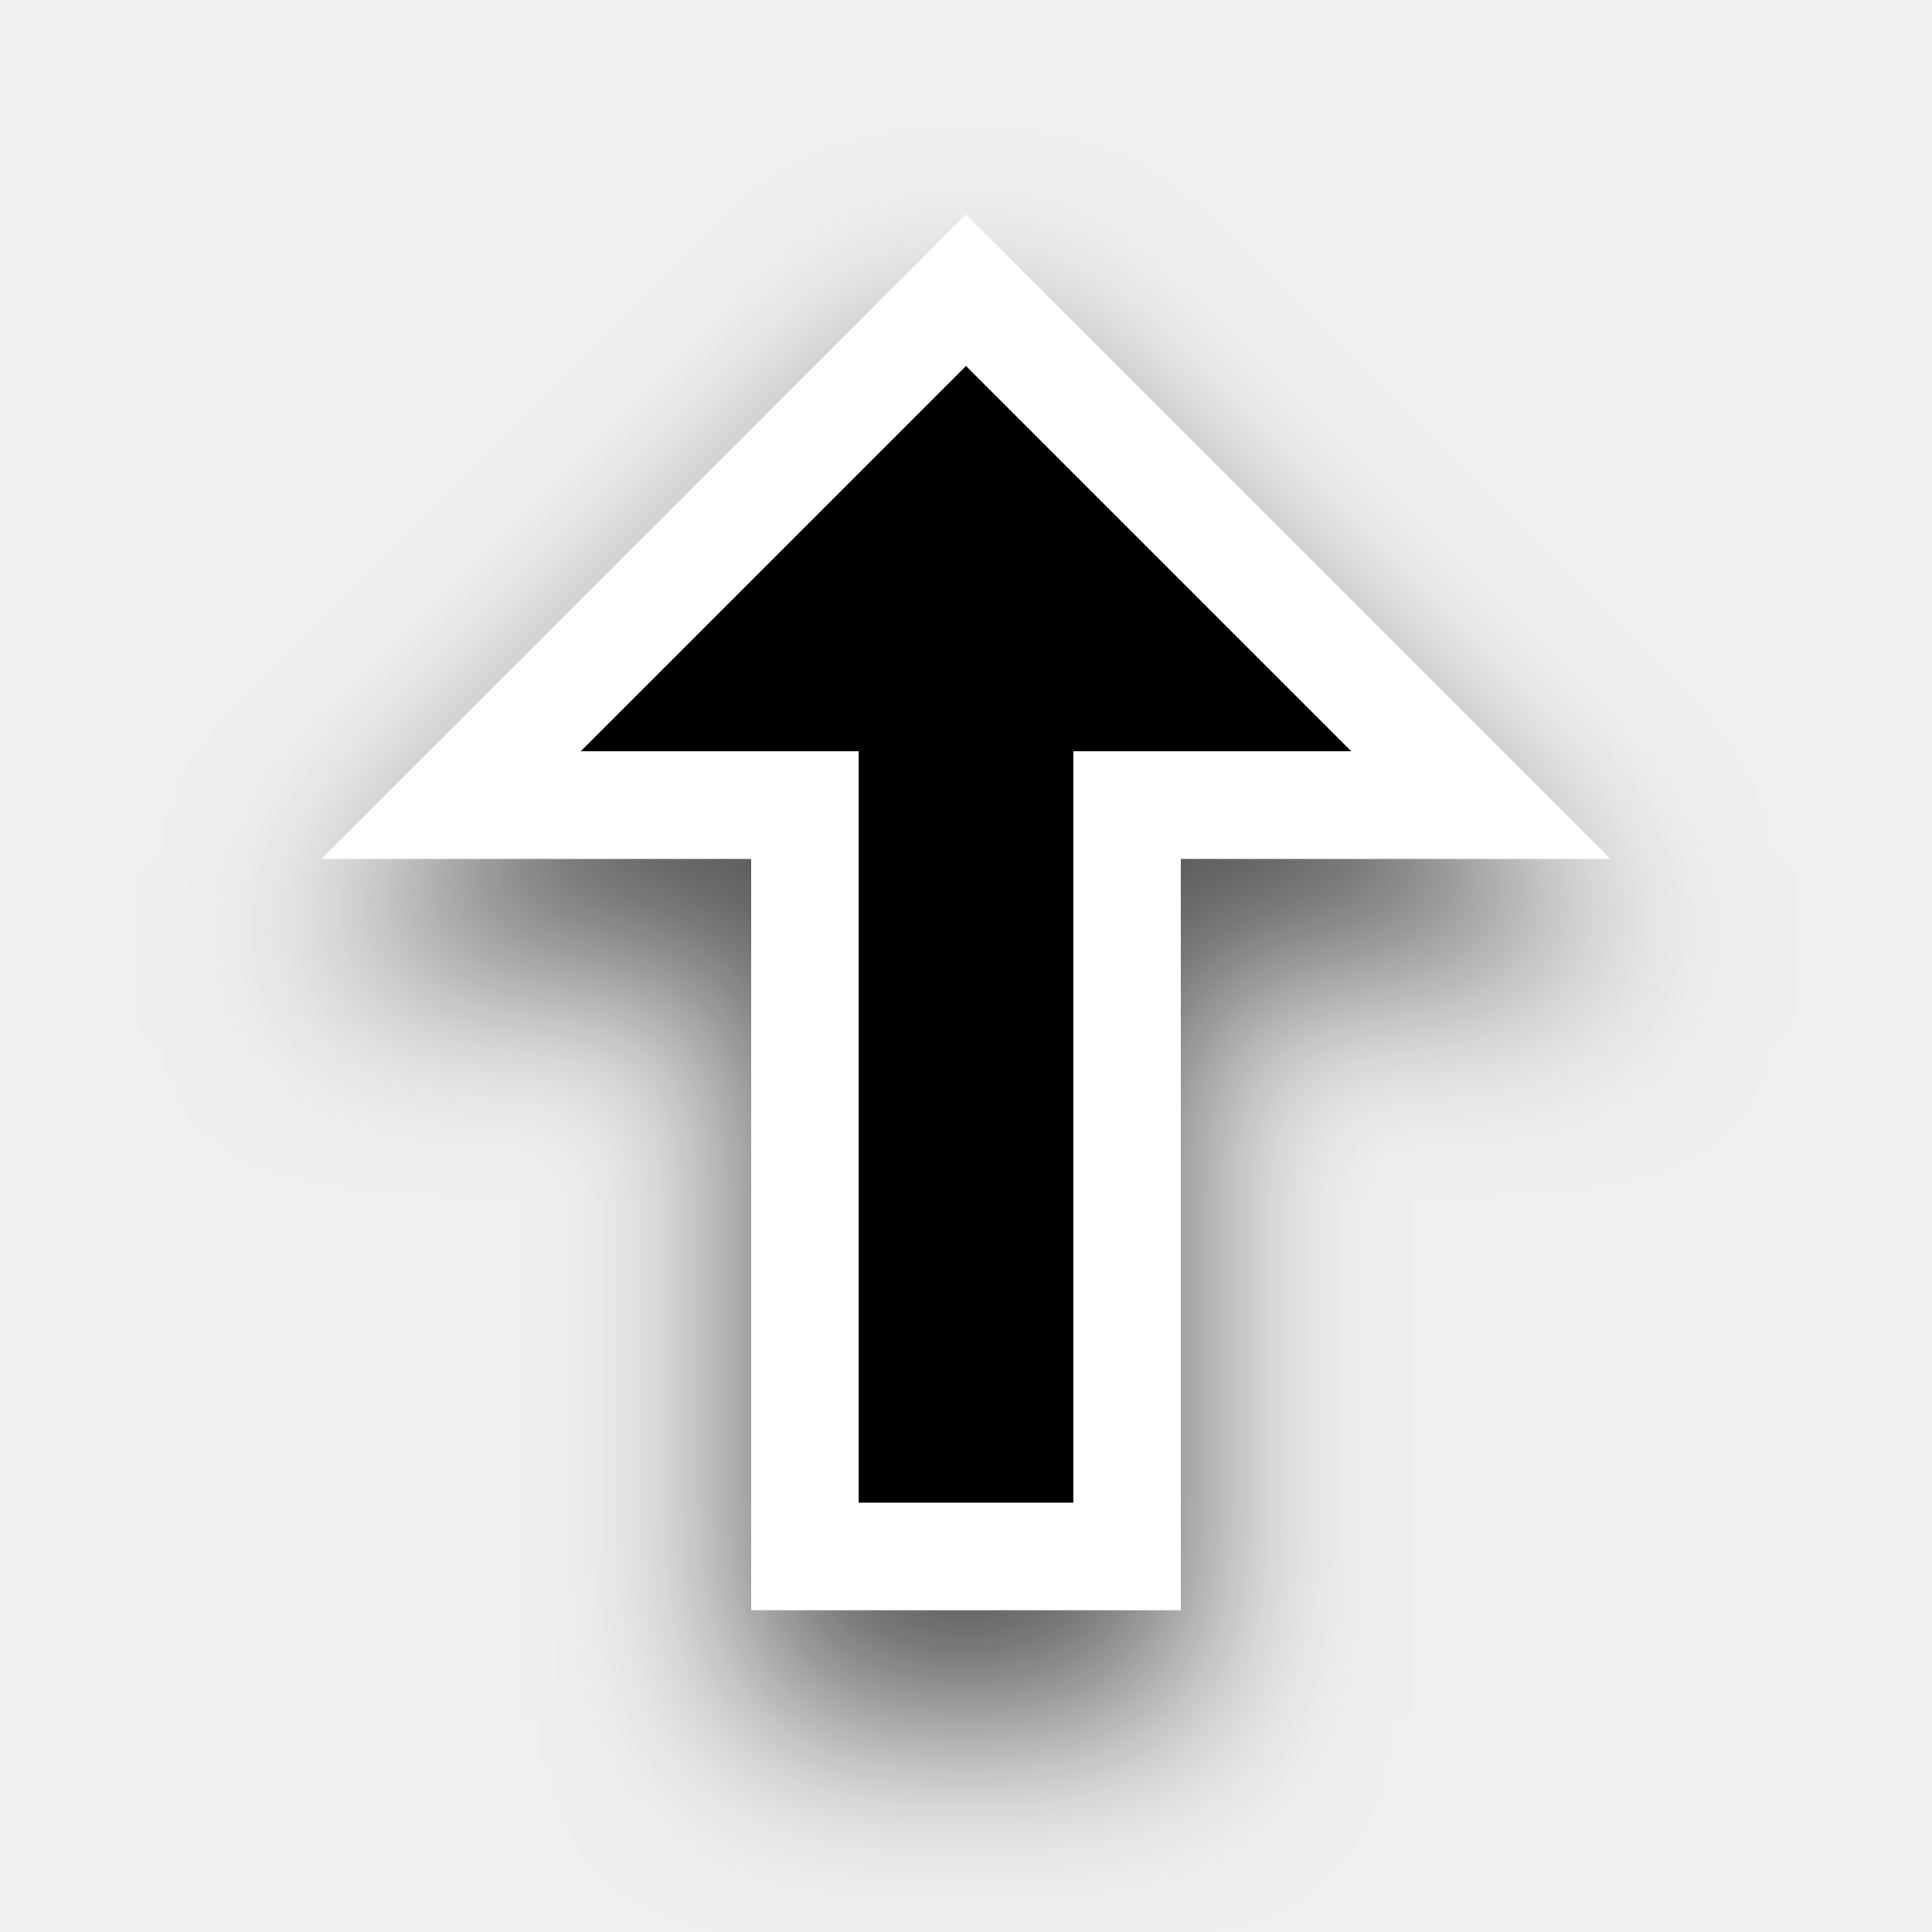
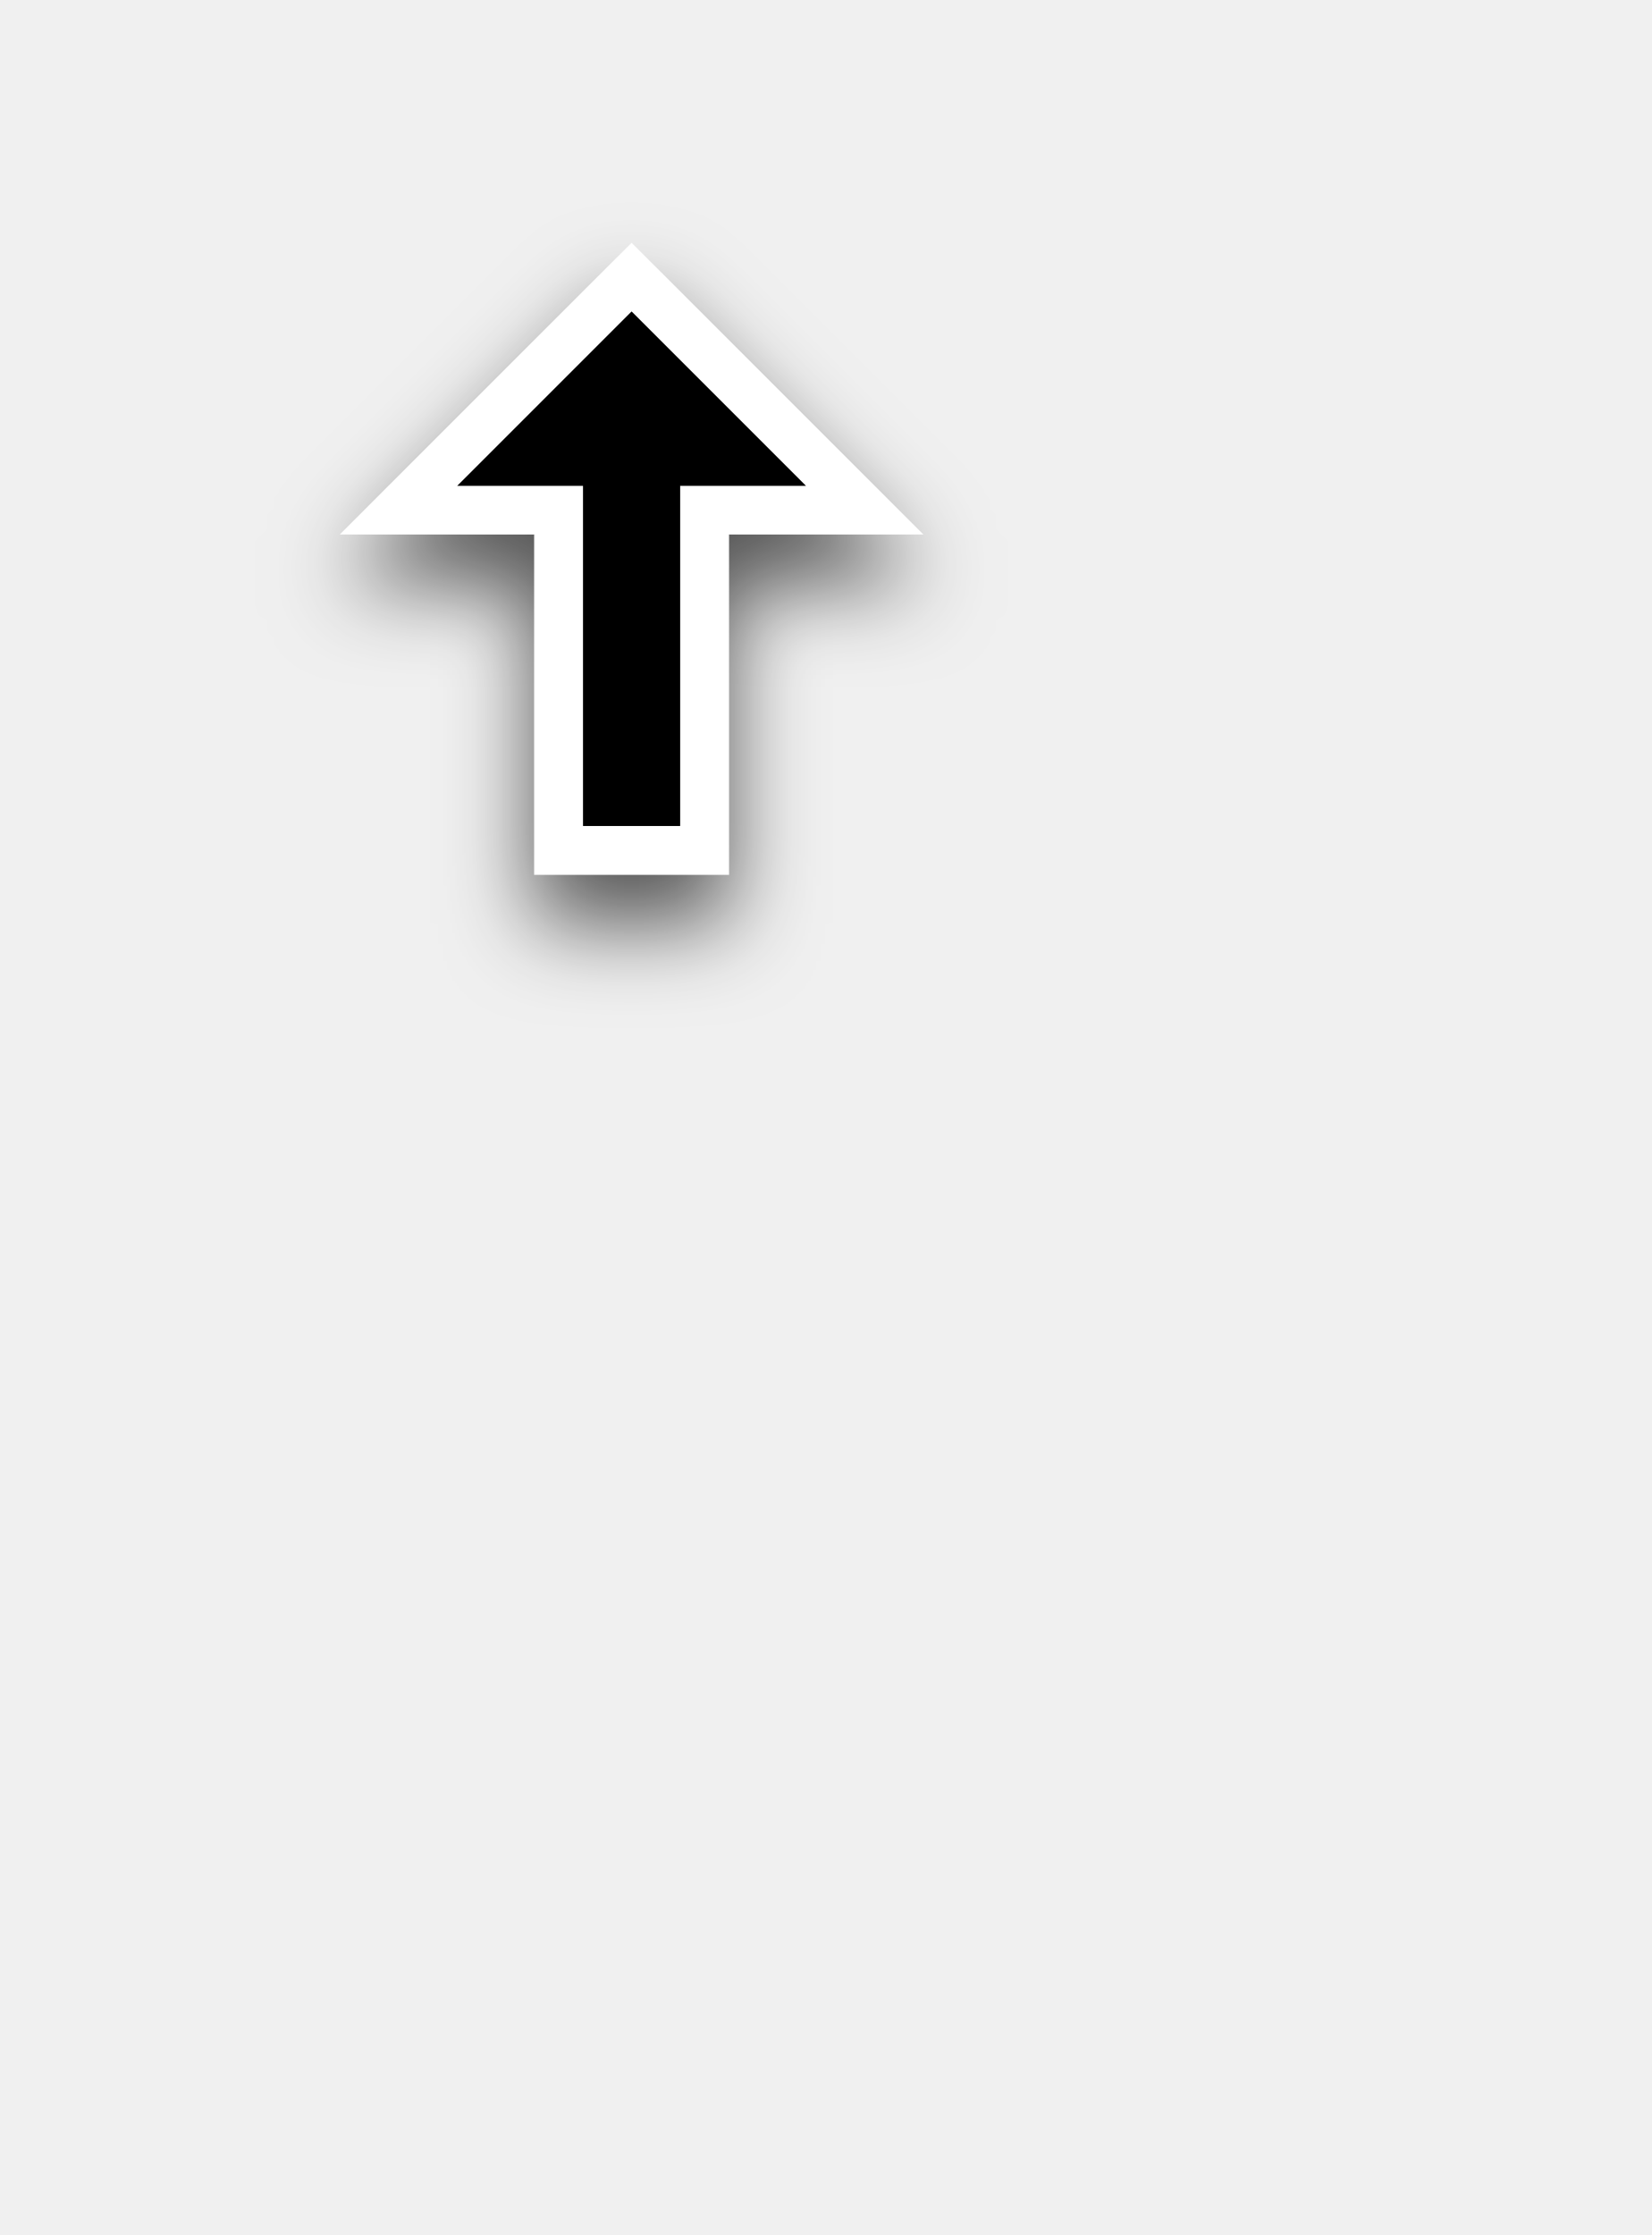
- <svg xmlns="http://www.w3.org/2000/svg" width="18" height="18" viewBox="0 0 18 18">
-   <defs>
-     <filter x="-26.7%" y="-16.9%" width="153.3%" height="149.2%" filterUnits="objectBoundingBox" id="a">
-       <feOffset dy="1" in="SourceAlpha" result="shadowOffsetOuter1" />
-       <feGaussianBlur stdDeviation=".9" in="shadowOffsetOuter1" result="shadowBlurOuter1" />
-       <feColorMatrix values="0 0 0 0 0 0 0 0 0 0 0 0 0 0 0 0 0 0 0.65 0" in="shadowBlurOuter1" result="shadowMatrixOuter1" />
-       <feMerge>
-         <feMergeNode in="shadowMatrixOuter1" />
-         <feMergeNode in="SourceGraphic" />
-       </feMerge>
-     </filter>
-   </defs>
-   <g filter="url(#a)" transform="translate(3 2)" fill="none">
-     <path fill="#FFF" d="M12 6L6 0 0 6h4v7h4V6z" />
-     <path fill="#000" d="M5 12V5H2.41L6 1.41 9.59 5H7v7z" />
+ <svg xmlns="http://www.w3.org/2000/svg" height="46" viewBox="0 0 34 46" width="34">
+   <filter id="a" height="183.1%" width="190%" x="-45%" y="-41.5%">
+     <feOffset dx="0" dy="1" in="SourceAlpha" result="shadowOffsetOuter1" />
+     <feGaussianBlur in="shadowOffsetOuter1" result="shadowBlurOuter1" stdDeviation=".9" />
+     <feColorMatrix in="shadowBlurOuter1" result="shadowMatrixOuter1" type="matrix" values="0 0 0 0 0   0 0 0 0 0   0 0 0 0 0  0 0 0 0.65 0" />
+     <feMerge>
+       <feMergeNode in="shadowMatrixOuter1" />
+       <feMergeNode in="SourceGraphic" />
+     </feMerge>
+   </filter>
+   <g fill="none" filter="url(#a)" transform="translate(7 5)">
+     <path d="m12 6-6-6-6 6h4v7h4v-7z" fill="#fff" />
+     <path d="m5 12v-7h-2.59l3.59-3.59 3.59 3.59h-2.59v7z" fill="#000" />
  </g>
</svg>
